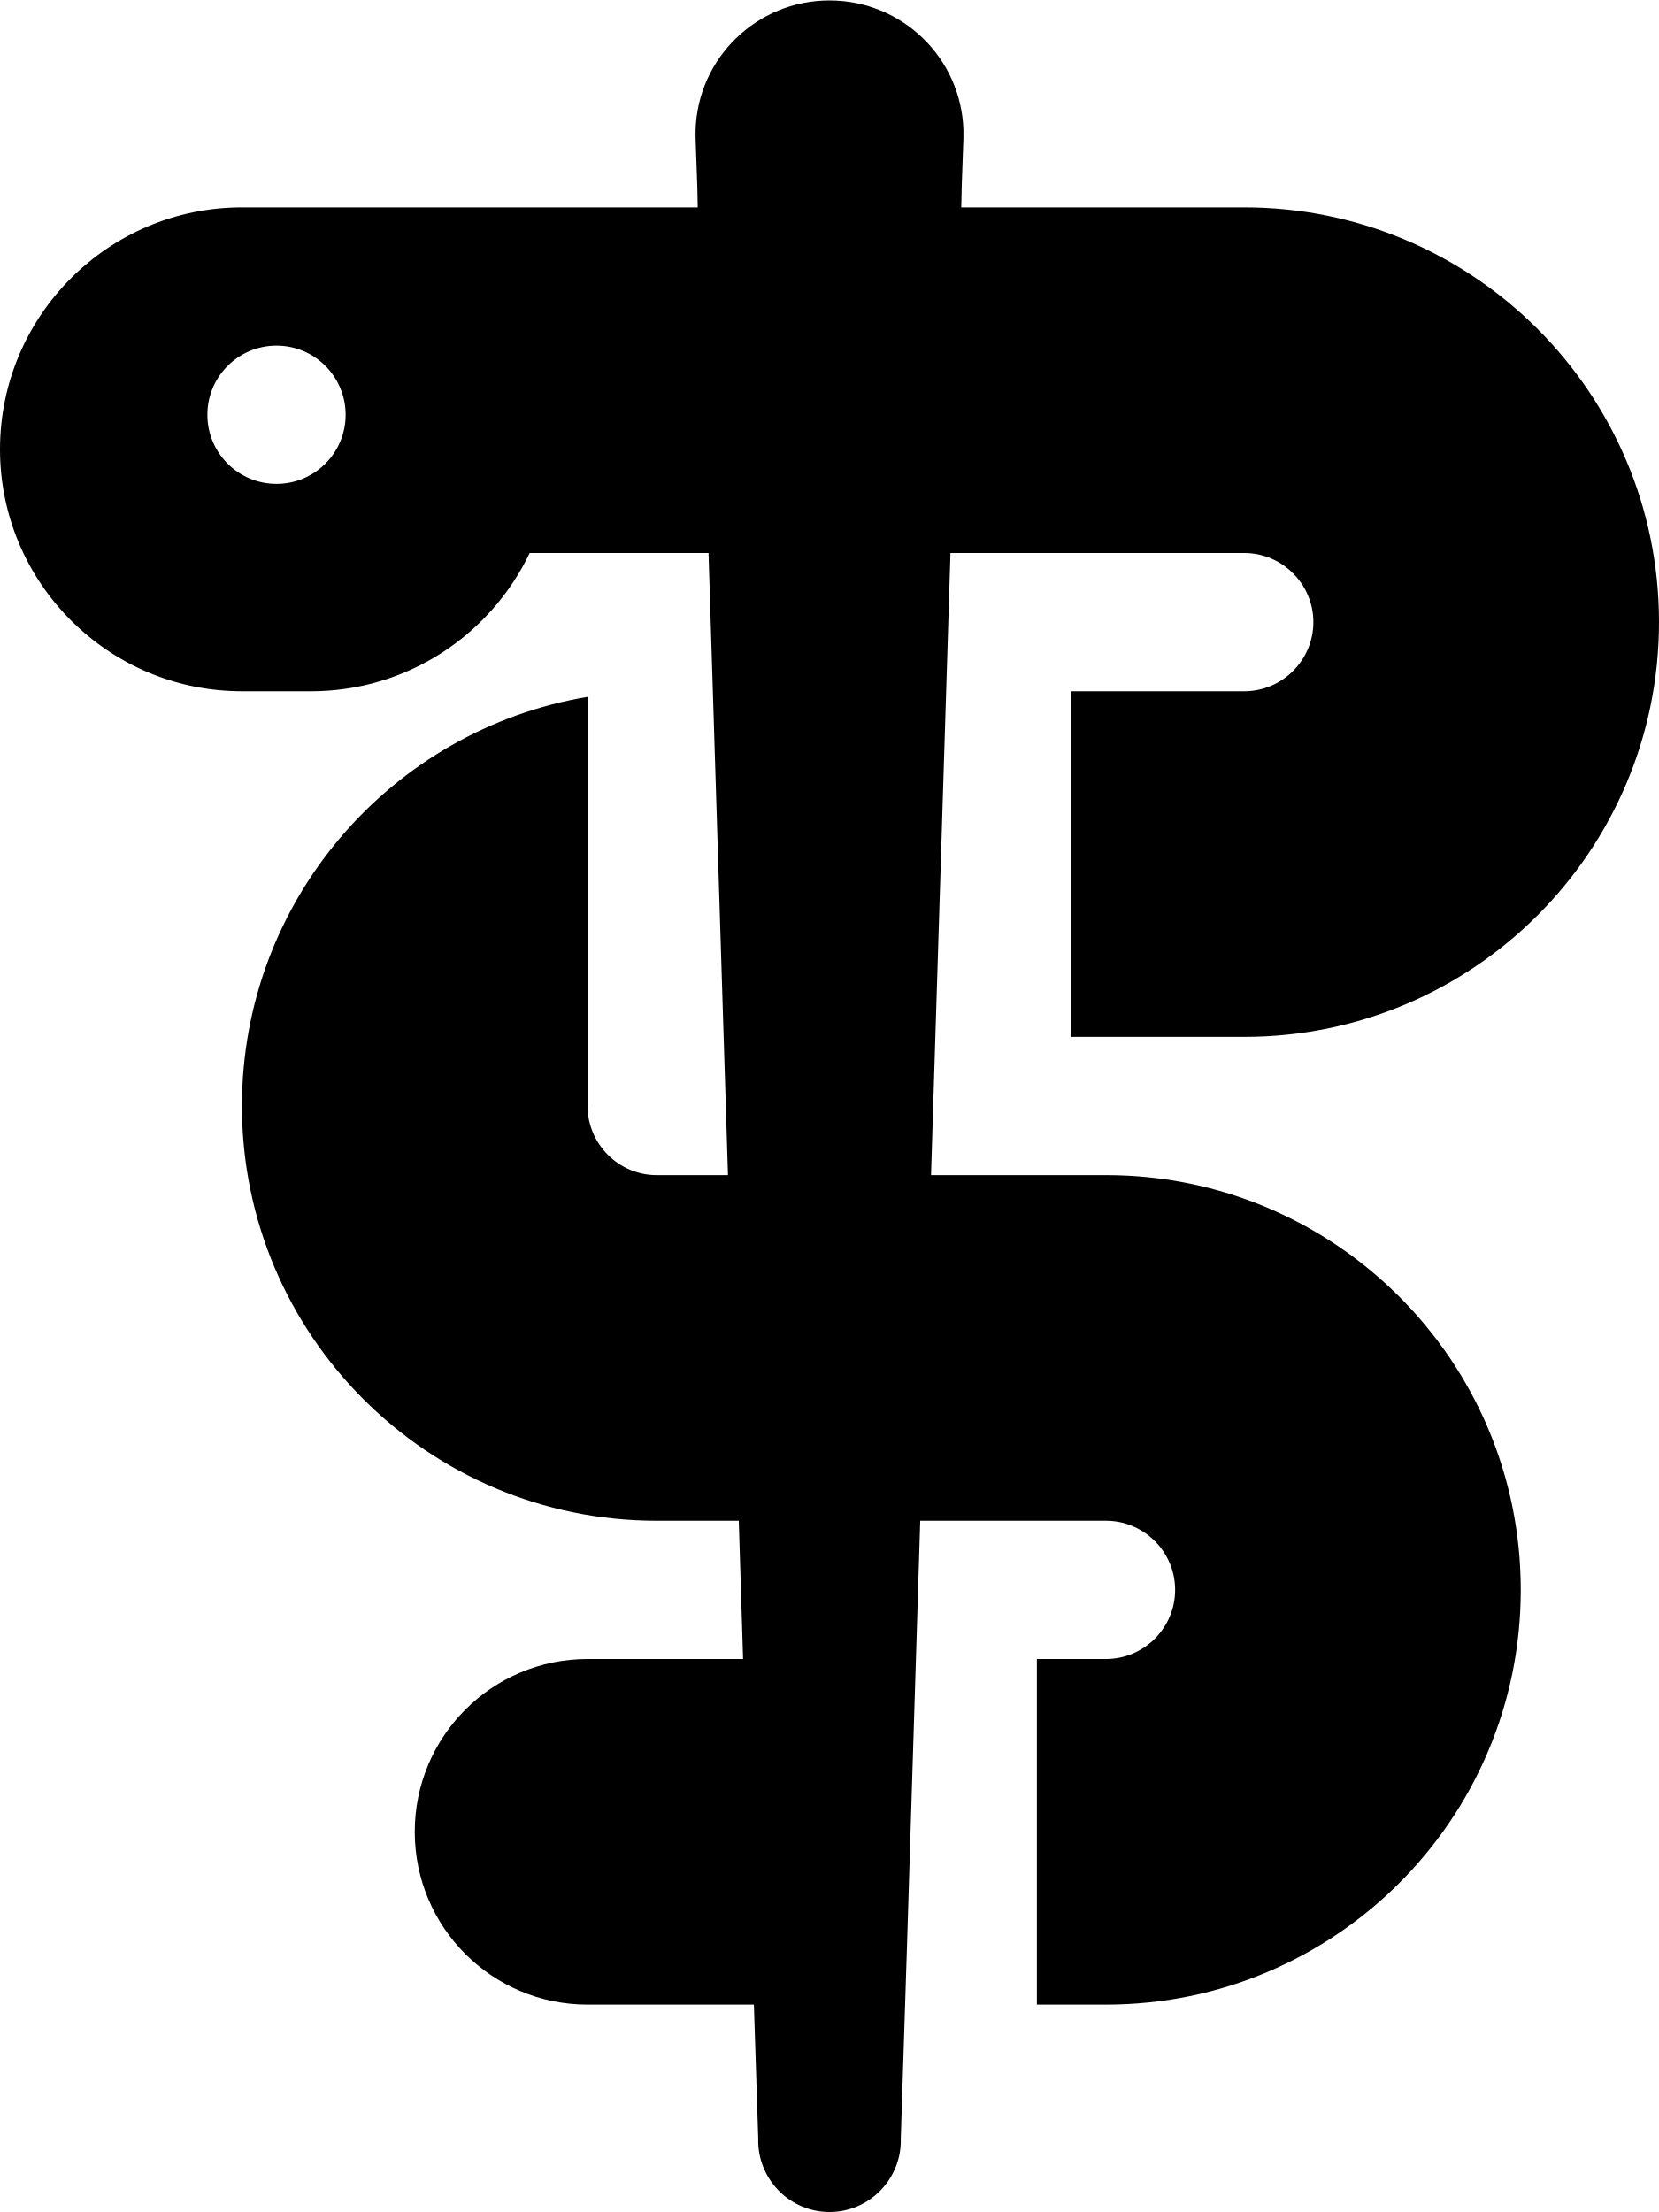
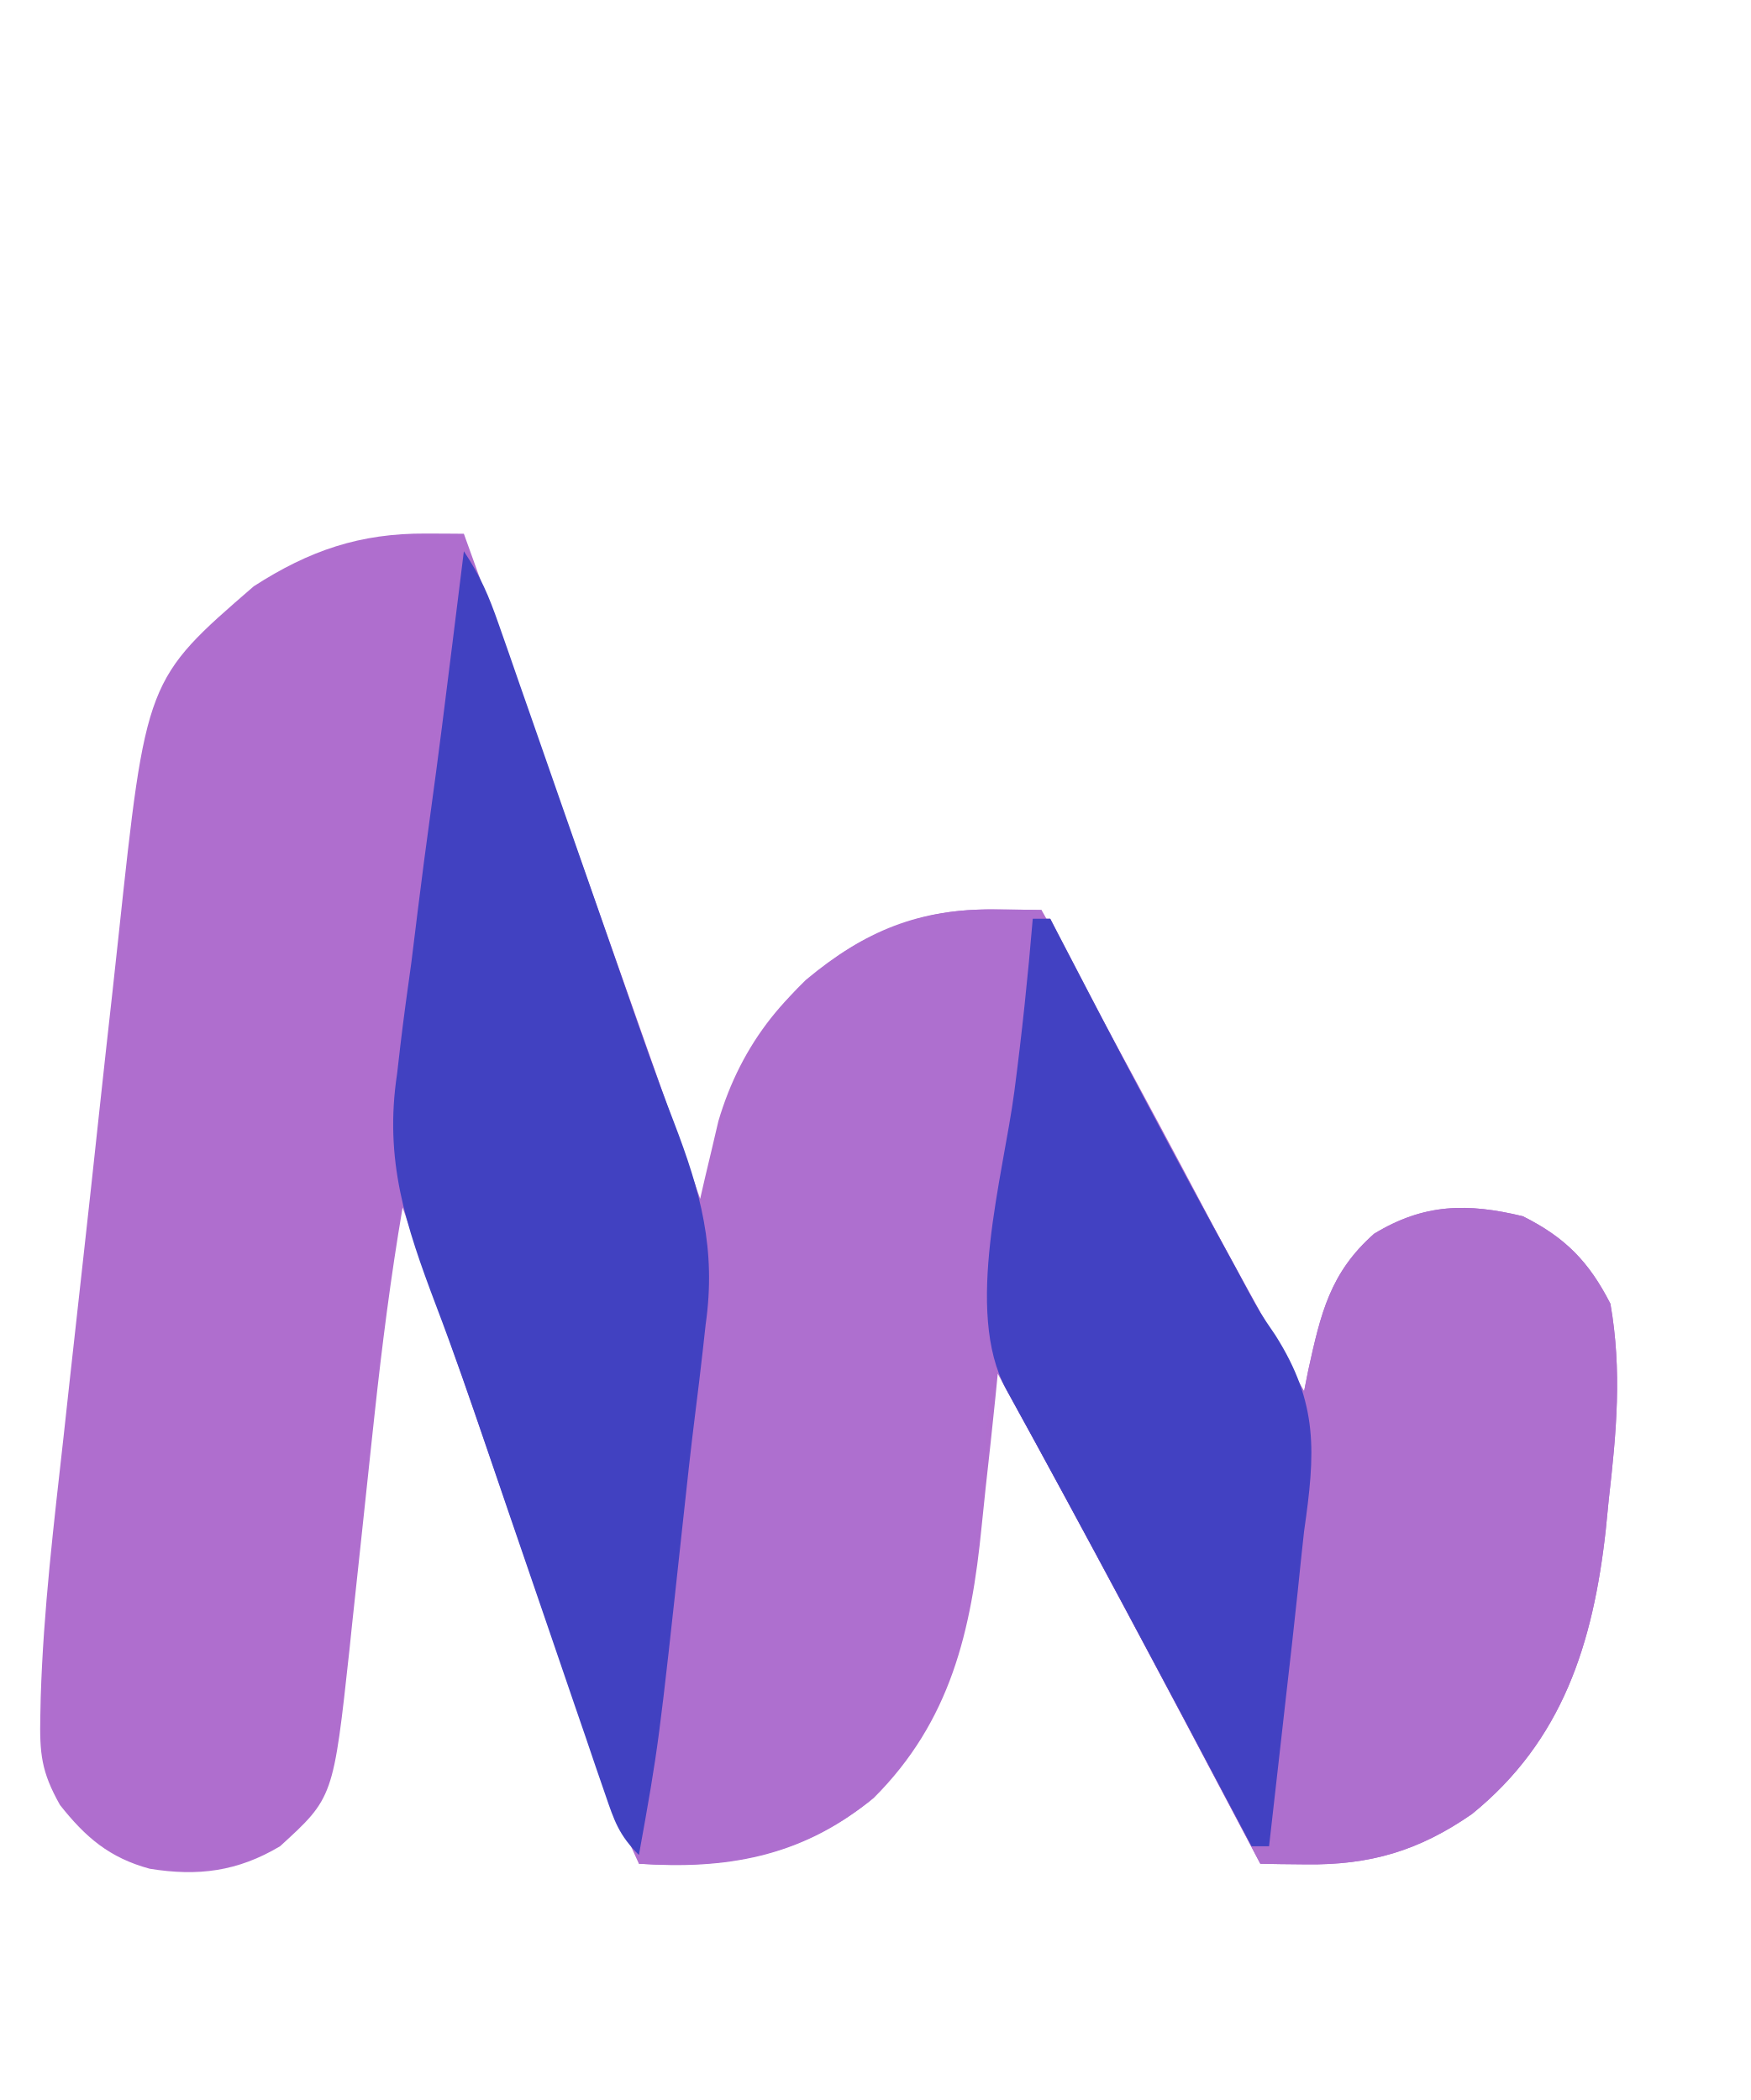
- <svg xmlns="http://www.w3.org/2000/svg" viewBox="0 0 384 512">
-   <path d="M222.6 43.2l-.1 4.8H288c53 0 96 43 96 96s-43 96-96 96H248V160h40c8.8 0 16-7.2 16-16s-7.2-16-16-16H248 220l-4.5 144H256c53 0 96 43 96 96s-43 96-96 96H240V384h16c8.8 0 16-7.2 16-16s-7.2-16-16-16H213l-3.1 99.5L208.5 495l0 1c-.3 8.9-7.6 16-16.5 16s-16.2-7.1-16.5-16l0-1-1-31H136c-22.1 0-40-17.9-40-40s17.9-40 40-40h36l-1-32H152c-53 0-96-43-96-96c0-47.6 34.6-87.1 80-94.7V256c0 8.8 7.2 16 16 16h16.5L164 128H136 122.6c-9 18.9-28.3 32-50.6 32H56c-30.9 0-56-25.1-56-56S25.1 48 56 48h8 8 89.5l-.1-4.8L161 32c0-.7 0-1.3 0-1.9c.5-16.6 14.1-30 31-30s30.5 13.4 31 30c0 .6 0 1.3 0 1.9l-.4 11.2zM64 112a16 16 0 1 0 0-32 16 16 0 1 0 0 32z" />
+ <svg xmlns="http://www.w3.org/2000/svg" version="1.1" width="200" height="240">
+   <path d="M0 0 C1.216 0.005 1.216 0.005 2.456 0.01 C3.073 0.015 3.691 0.019 4.327 0.024 C10.592 17.351 16.768 34.708 22.89 52.086 C23.716 54.429 24.542 56.772 25.368 59.115 C27.355 64.751 29.342 70.387 31.327 76.024 C31.512 75.22 31.696 74.416 31.887 73.588 C32.14 72.522 32.394 71.457 32.655 70.36 C32.902 69.308 33.148 68.257 33.402 67.174 C36.019 58.26 41.438 51.46 49.409 46.809 C54.769 44.015 58.989 42.889 65.077 42.961 C66.062 42.97 67.047 42.979 68.062 42.989 C69.183 43.006 69.183 43.006 70.327 43.024 C77.624 55.932 84.602 69.003 91.524 82.115 C91.885 82.797 92.245 83.479 92.617 84.182 C93.296 85.467 93.974 86.752 94.651 88.038 C96.445 91.431 98.32 94.752 100.327 98.024 C100.486 97.227 100.644 96.43 100.808 95.61 C102.236 89.121 103.288 84.491 108.327 80.024 C114.04 76.551 118.985 76.493 125.327 78.024 C130.16 80.44 132.876 83.211 135.327 88.024 C136.667 95.653 136.019 102.737 135.14 110.399 C134.969 112.131 134.969 112.131 134.794 113.899 C133.357 126.822 129.867 137.939 119.515 146.336 C113.479 150.531 107.877 152.193 100.534 152.094 C99.556 152.084 98.577 152.074 97.569 152.063 C96.829 152.05 96.089 152.037 95.327 152.024 C94.845 151.109 94.362 150.194 93.865 149.252 C84.47 131.444 75.048 113.657 65.327 96.024 C65.193 97.383 65.193 97.383 65.055 98.771 C64.705 102.195 64.333 105.616 63.948 109.036 C63.786 110.506 63.633 111.976 63.489 113.447 C62.308 125.384 59.97 135.714 51.14 144.524 C42.925 151.128 34.629 152.609 24.327 152.024 C21.277 145.484 18.763 138.849 16.429 132.024 C15.893 130.472 15.893 130.472 15.346 128.889 C14.211 125.602 13.081 122.313 11.952 119.024 C10.832 115.773 9.711 112.522 8.59 109.271 C7.863 107.163 7.136 105.055 6.41 102.946 C3.427 94.289 0.393 85.651 -2.673 77.024 C-4.025 84.931 -5.029 92.848 -5.892 100.821 C-5.996 101.786 -6.101 102.752 -6.208 103.747 C-6.641 107.775 -7.071 111.804 -7.496 115.833 C-7.811 118.808 -8.132 121.783 -8.454 124.758 C-8.547 125.655 -8.64 126.552 -8.735 127.477 C-10.586 144.466 -10.586 144.466 -16.673 150.024 C-21.514 152.909 -26.042 153.488 -31.567 152.594 C-36.171 151.347 -38.907 148.992 -41.816 145.313 C-43.964 141.507 -44.158 139.416 -44.064 135.076 C-44.05 134.391 -44.036 133.705 -44.021 132.999 C-43.712 123.026 -42.513 113.101 -41.407 103.192 C-41.17 101.021 -40.933 98.851 -40.696 96.68 C-40.201 92.161 -39.699 87.642 -39.193 83.124 C-38.548 77.358 -37.923 71.59 -37.304 65.822 C-36.821 61.35 -36.326 56.88 -35.826 52.41 C-35.591 50.285 -35.36 48.159 -35.133 46.032 C-31.988 16.67 -31.988 16.67 -19.673 6.024 C-13.33 1.93 -7.54 -0.041 0 0 Z " fill="#AF6ECE" transform="translate(48.67285,60.97632)" />
+   <path d="M0 0 C0.66 0 1.32 0 2 0 C2.301 0.582 2.601 1.163 2.911 1.762 C12.004 19.326 21.377 36.721 31 54 C31.238 52.805 31.238 52.805 31.48 51.586 C32.909 45.097 33.96 40.467 39 36 C44.713 32.528 49.658 32.47 56 34 C60.833 36.417 63.548 39.188 66 44 C67.34 51.629 66.692 58.714 65.812 66.375 C65.698 67.53 65.584 68.685 65.467 69.875 C64.03 82.798 60.54 93.915 50.188 102.312 C44.152 106.507 38.55 108.169 31.207 108.07 C30.228 108.06 29.25 108.05 28.241 108.04 C27.502 108.026 26.762 108.013 26 108 C25.518 107.085 25.035 106.17 24.538 105.228 C15.446 87.993 6.335 70.774 -3.071 53.707 C-7.884 44.867 -3.37 29.368 -2.104 19.742 C-1.244 13.171 -0.55 6.604 0 0 Z " fill="#AE6FCE" transform="translate(118,105)" />
+   <path d="M0 0 C1.469 0.014 1.469 0.014 2.967 0.029 C3.708 0.041 4.448 0.054 5.211 0.066 C4.825 4.225 4.434 8.384 4.039 12.542 C3.906 13.95 3.774 15.358 3.644 16.766 C2.983 23.874 2.267 30.946 1.203 38.008 C-0.11 46.844 -0.765 55.728 -1.466 64.63 C-2.595 78.832 -3.62 91.509 -14.477 101.941 C-22.368 108.288 -30.895 109.755 -40.789 109.066 C-41.041 101.79 -40.047 94.826 -39.039 87.629 C-37.745 78.189 -36.62 68.749 -35.738 59.262 C-35.653 58.348 -35.568 57.434 -35.48 56.493 C-35.062 51.981 -34.659 47.468 -34.272 42.953 C-33.1 29.733 -31.712 17.751 -21.715 8.055 C-14.969 2.439 -8.793 -0.112 0 0 Z " fill="#AE6FCF" transform="translate(113.7891,103.9336)" />
+   <path d="M0 0 C1.888 2.832 2.856 5.114 3.968 8.303 C4.349 9.389 4.73 10.475 5.122 11.594 C5.53 12.772 5.939 13.95 6.359 15.164 C6.786 16.385 7.213 17.605 7.653 18.863 C8.792 22.12 9.926 25.379 11.059 28.638 C12.412 32.529 13.771 36.417 15.13 40.305 C16.226 43.442 17.318 46.58 18.404 49.72 C20.204 54.915 22.012 60.098 23.992 65.228 C27.049 73.2 28.853 79.756 27.625 88.375 C27.513 89.391 27.401 90.407 27.285 91.454 C27.031 93.71 26.76 95.963 26.474 98.215 C25.942 102.461 25.479 106.711 25.023 110.965 C22.255 136.482 22.255 136.482 20 149 C17.7 146.7 17.187 145.103 16.14 142.042 C15.782 141.005 15.425 139.969 15.056 138.901 C14.673 137.771 14.289 136.641 13.895 135.477 C13.492 134.306 13.09 133.136 12.675 131.93 C11.6 128.799 10.53 125.666 9.463 122.533 C7.986 118.202 6.5 113.876 5.014 109.548 C4.185 107.128 3.36 104.707 2.538 102.285 C0.703 96.887 -1.161 91.511 -3.188 86.182 C-6.646 77.025 -9.136 69.605 -7.625 59.688 C-7.445 58.124 -7.445 58.124 -7.261 56.53 C-6.885 53.346 -6.446 50.175 -6 47 C-5.755 45.047 -5.514 43.094 -5.277 41.141 C-4.811 37.368 -4.317 33.601 -3.797 29.836 C-2.911 23.419 -2.109 16.991 -1.312 10.562 C-1.181 9.507 -1.05 8.451 -0.914 7.363 C-0.609 4.909 -0.304 2.454 0 0 Z " fill="#4141C1" transform="translate(53,63)" />
+   <path d="M0 0 C0.66 0 1.32 0 2 0 C2.301 0.582 2.601 1.163 2.911 1.762 C9.537 14.561 16.277 27.287 23.211 39.922 C23.659 40.758 24.107 41.594 24.569 42.455 C25.985 45.046 25.985 45.046 27.72 47.592 C32.672 55.406 32.288 61.039 31 70 C30.745 72.281 30.511 74.563 30.277 76.846 C29.859 80.859 29.395 84.866 28.938 88.875 C28.749 90.546 28.561 92.216 28.373 93.887 C27.918 97.925 27.46 101.963 27 106 C26.34 106 25.68 106 25 106 C24.548 105.146 24.096 104.292 23.63 103.412 C14.834 86.799 6.007 70.208 -3.055 53.739 C-7.878 44.868 -3.374 29.401 -2.104 19.742 C-1.244 13.171 -0.55 6.604 0 0 Z " fill="#4241C2" transform="translate(118,105)" />
</svg>
